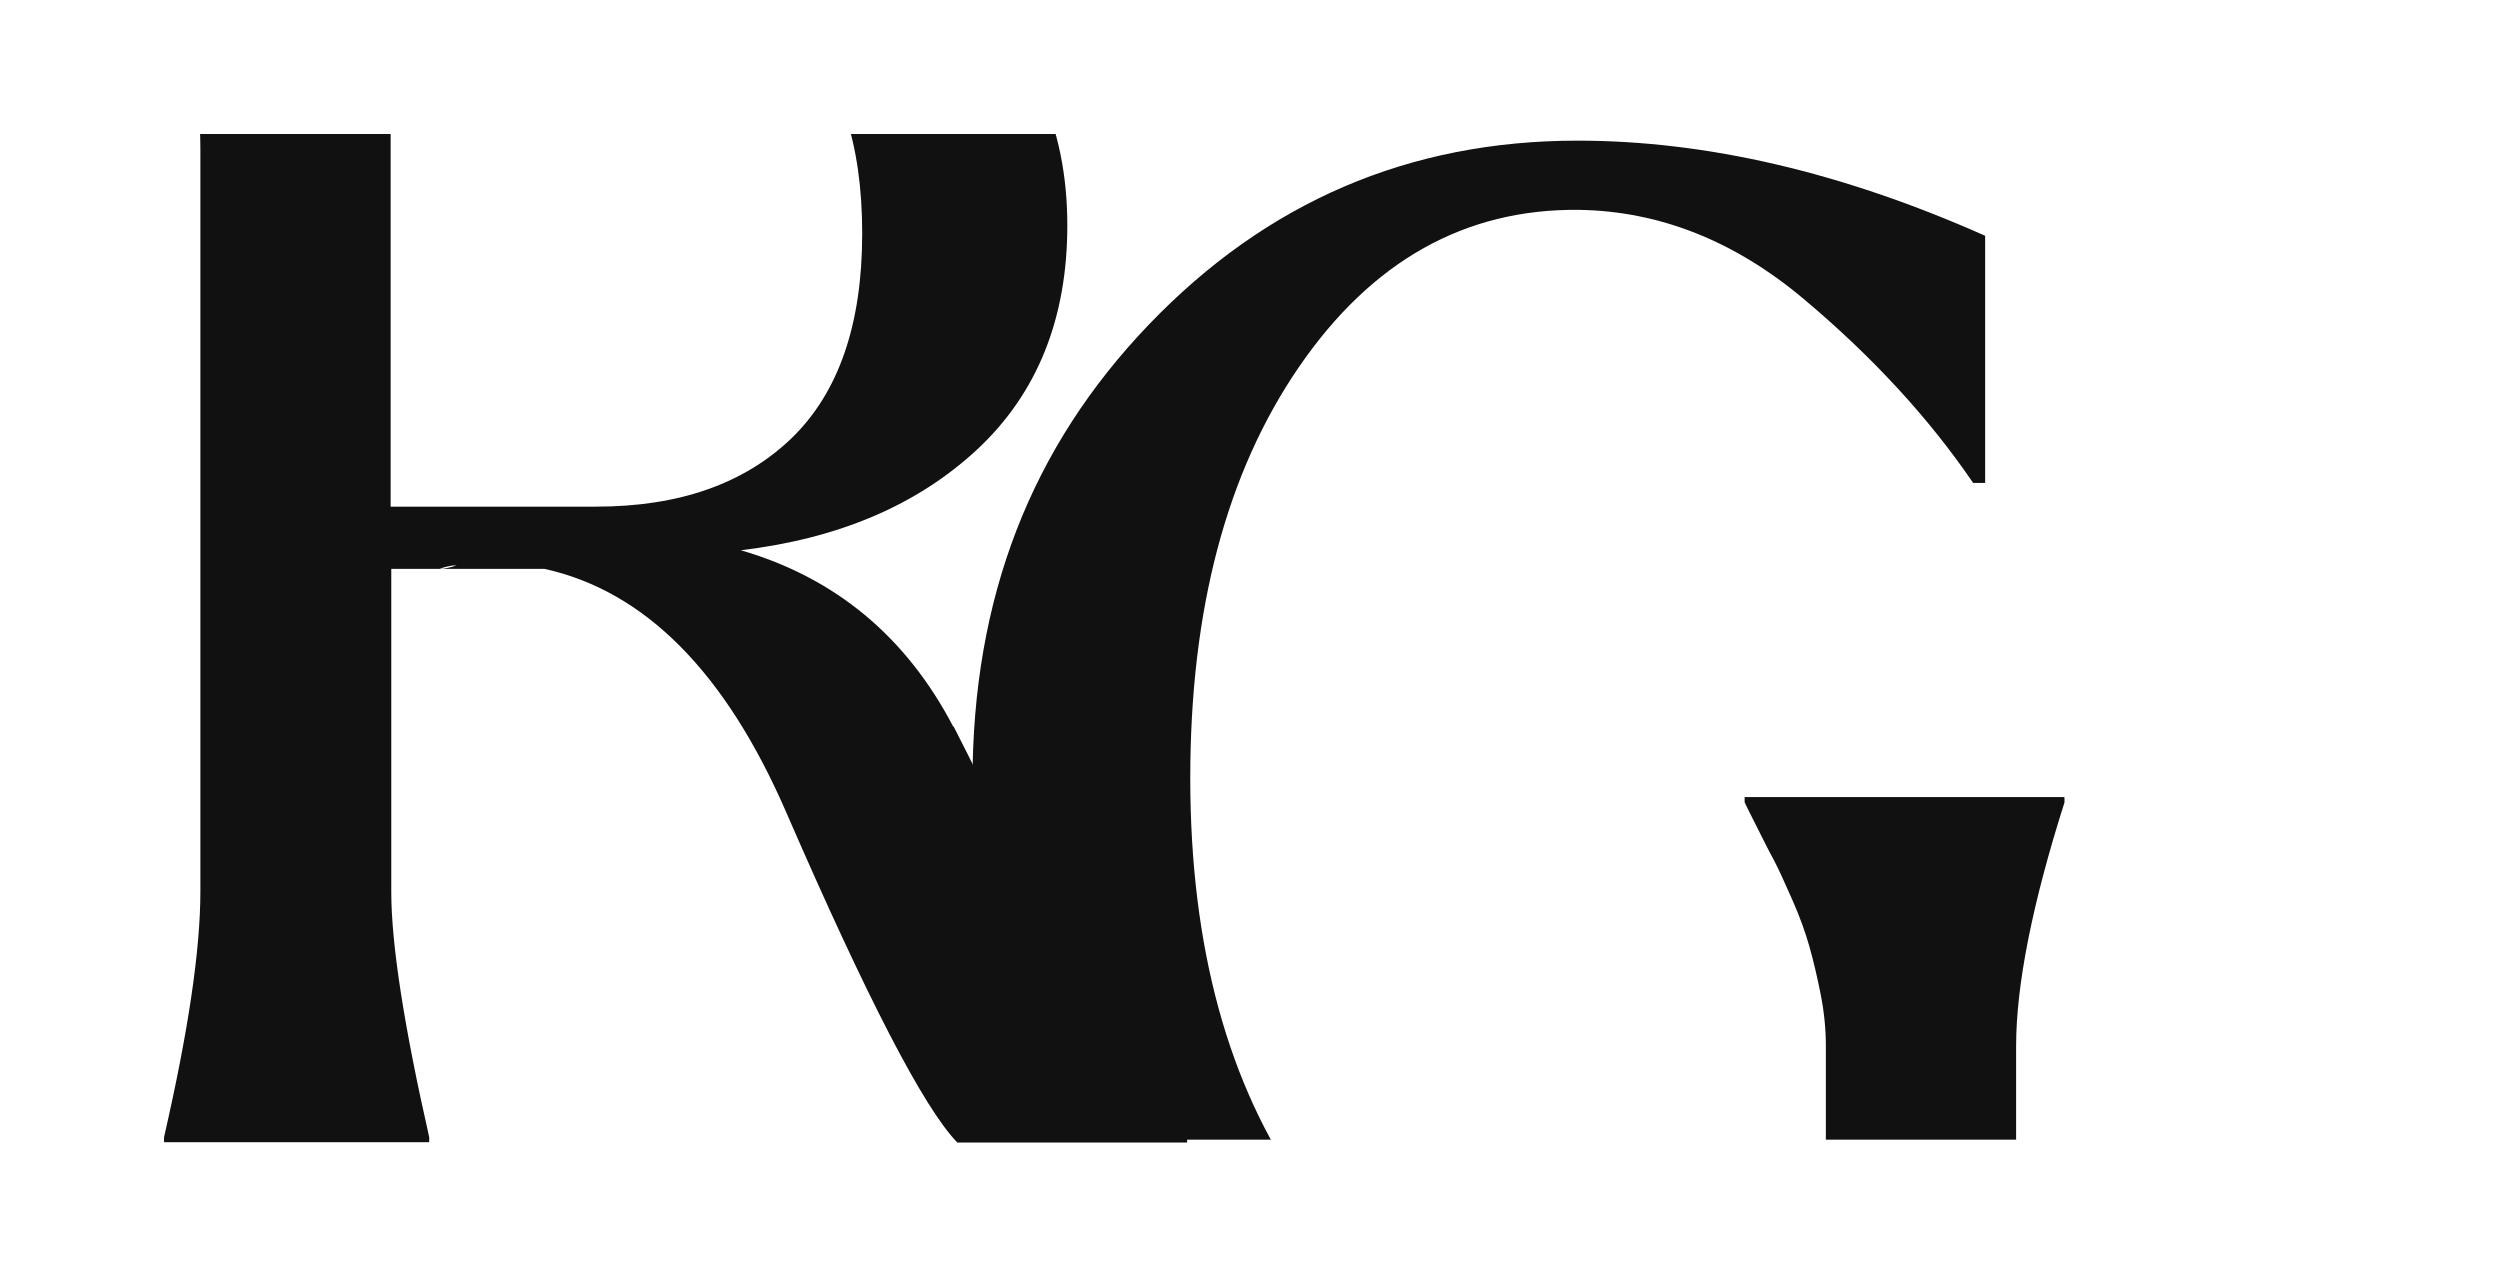
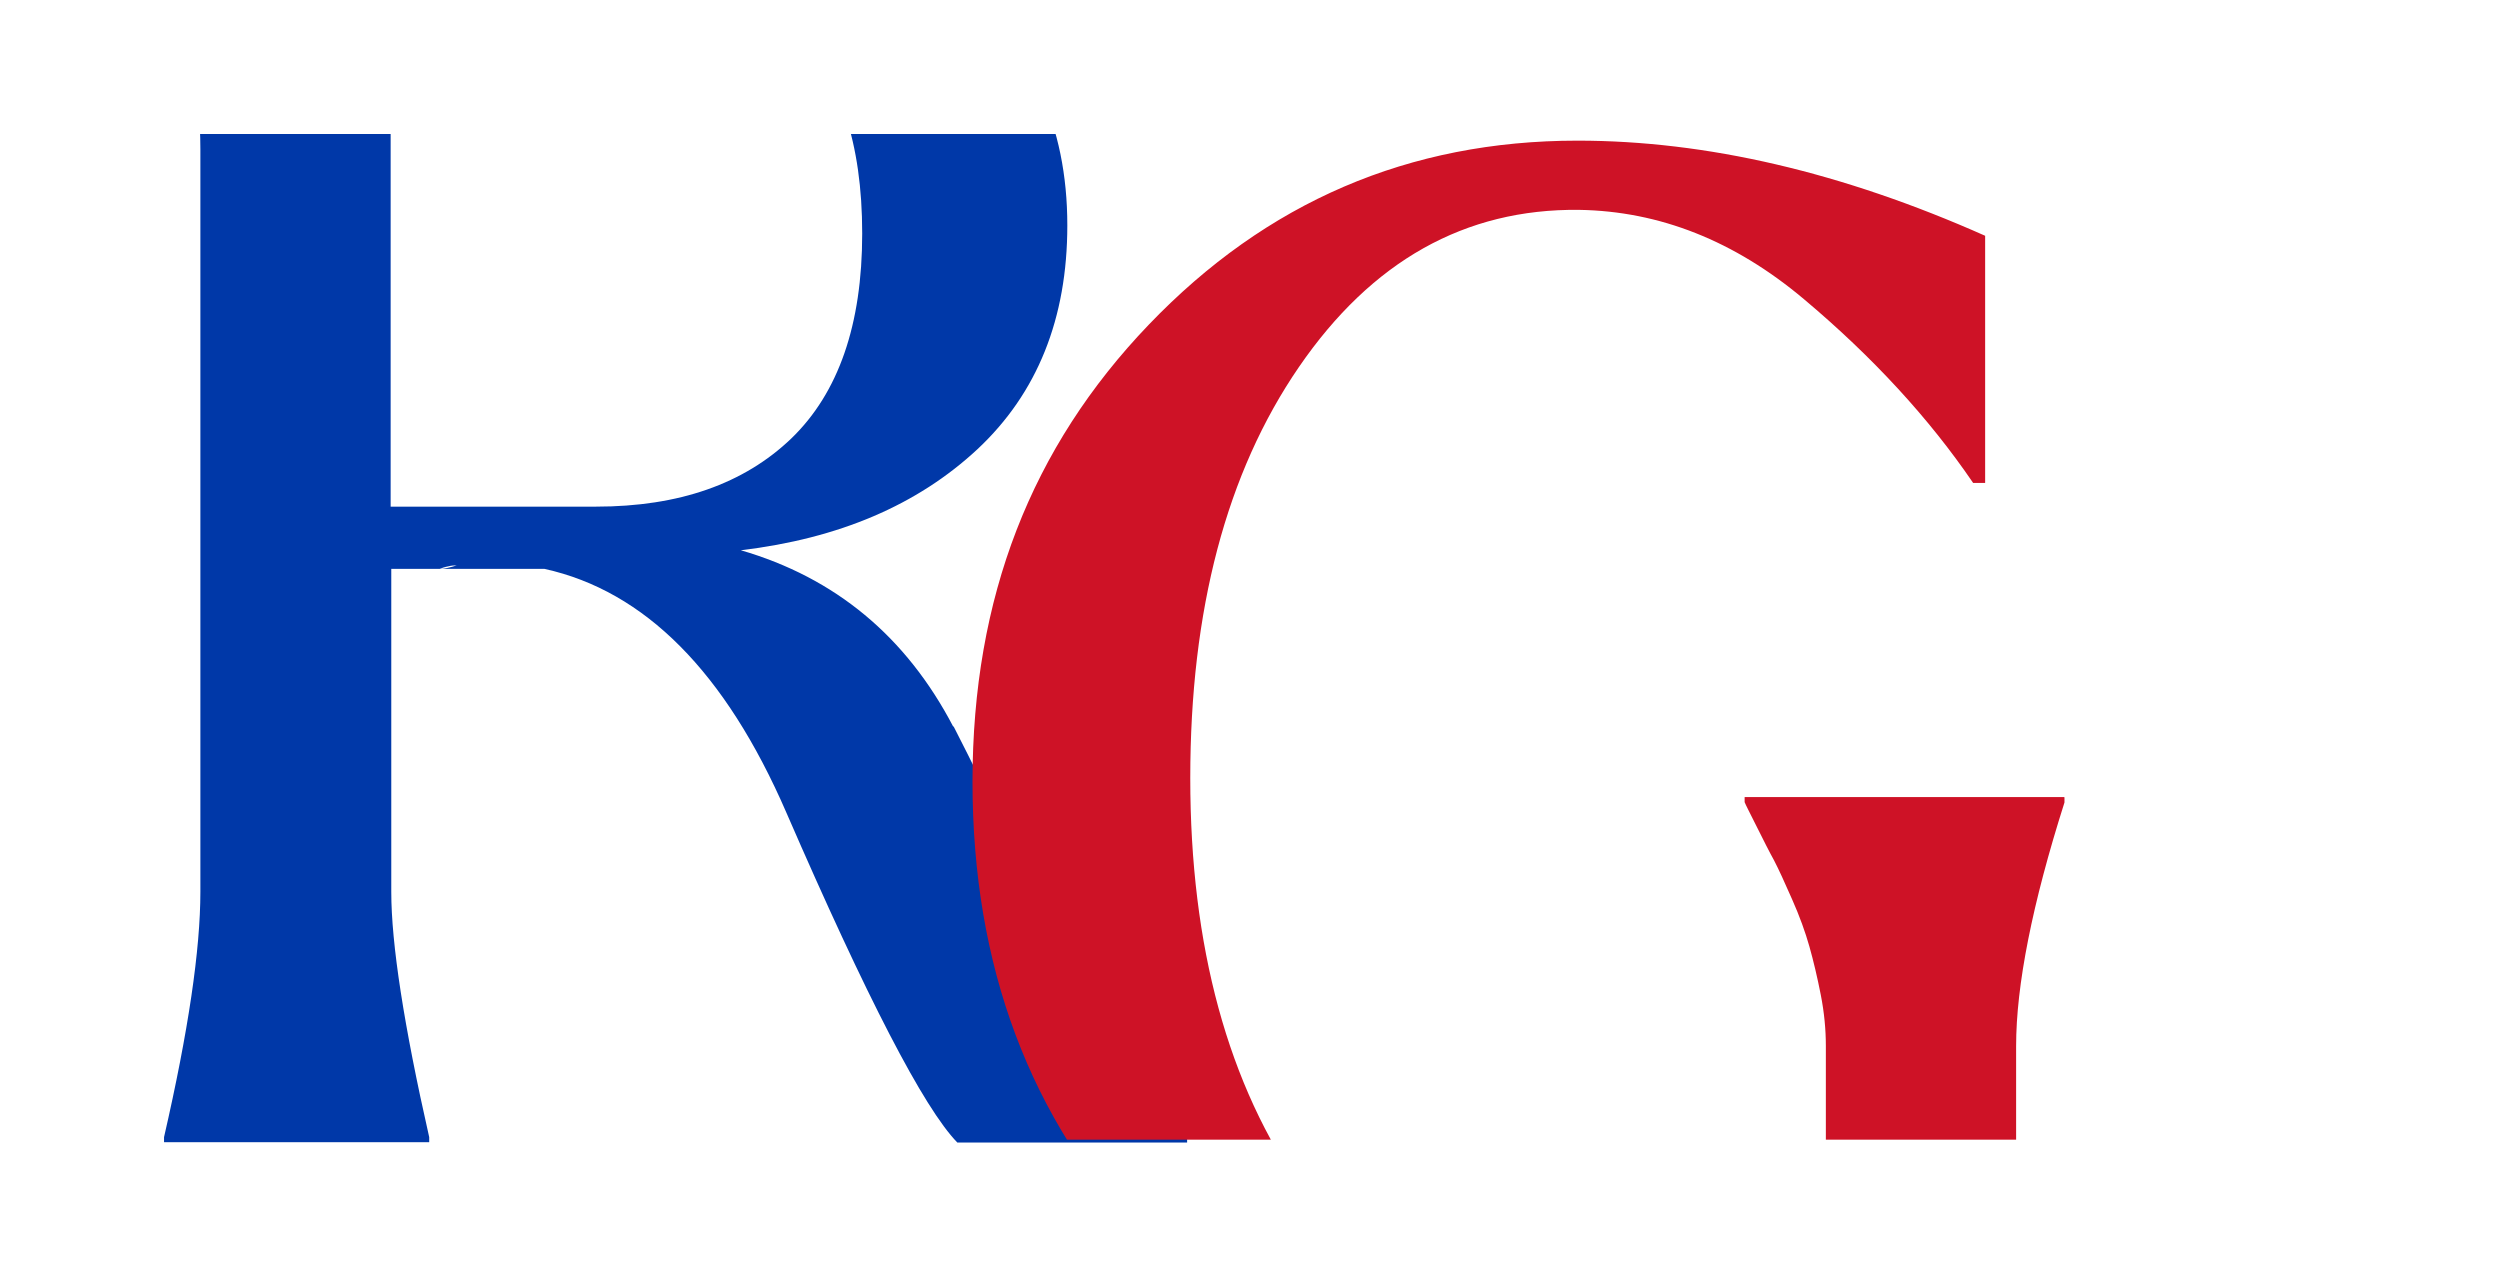
<svg xmlns="http://www.w3.org/2000/svg" viewBox="-1.5 1.3 79.1 40" role="img" aria-label="RE:GOV">
  <defs>
    <clipPath id="rm-a">
      <rect x="-1.44" y="5.54" width="39.1" height="35.62" fill="none" />
    </clipPath>
    <clipPath id="rm-b">
      <rect x="24.66" y="1.39" width="52.87" height="35.97" fill="none" />
    </clipPath>
  </defs>
  <g clip-path="url(#rm-a)">
-     <path fill="#111111" d="M28.67,24.28c.58,1.13,1.28,2.55,2.08,4.26.8,1.71,1.38,2.93,1.75,3.66.36.73.86,1.56,1.48,2.49.62.93,1.31,1.78,2.08,2.54v.22h-7.27c-1.06-1.09-2.86-4.57-5.41-10.44-1.93-4.45-4.48-7.01-7.65-7.71h-3.33c.15,0,.33-.04.55-.11-.07,0-.16,0-.27.03-.11.02-.2.05-.27.08h-1.53v10.22c0,1.64.4,4.23,1.2,7.76v.16H3.69v-.16c.77-3.35,1.15-5.94,1.15-7.76V6.02c0-1.82-.38-4.41-1.15-7.76v-.16h15.85c3.86,0,6.95.93,9.26,2.79,2.31,1.86,3.47,4.37,3.47,7.54,0,2.95-.95,5.31-2.84,7.08-1.9,1.77-4.39,2.83-7.49,3.2,2.99.87,5.23,2.73,6.72,5.58ZM10.86,17.33h6.5c2.62,0,4.68-.72,6.18-2.16,1.49-1.44,2.24-3.6,2.24-6.48s-.71-4.96-2.13-6.48C22.22.71,20.24-.05,17.69-.05h-6.83v17.38Z" />
+     <path fill="#0038a8" d="M28.67,24.28c.58,1.13,1.28,2.55,2.08,4.26.8,1.71,1.38,2.93,1.75,3.66.36.73.86,1.56,1.48,2.49.62.93,1.31,1.78,2.08,2.54v.22h-7.27c-1.06-1.09-2.86-4.57-5.41-10.44-1.93-4.45-4.48-7.01-7.65-7.71h-3.33c.15,0,.33-.04.55-.11-.07,0-.16,0-.27.03-.11.02-.2.05-.27.08h-1.53v10.22c0,1.64.4,4.23,1.2,7.76v.16H3.69v-.16c.77-3.35,1.15-5.94,1.15-7.76V6.02c0-1.82-.38-4.41-1.15-7.76v-.16h15.85c3.86,0,6.95.93,9.26,2.79,2.31,1.86,3.47,4.37,3.47,7.54,0,2.95-.95,5.31-2.84,7.08-1.9,1.77-4.39,2.83-7.49,3.2,2.99.87,5.23,2.73,6.72,5.58ZM10.86,17.33h6.5c2.62,0,4.68-.72,6.18-2.16,1.49-1.44,2.24-3.6,2.24-6.48s-.71-4.96-2.13-6.48C22.22.71,20.24-.05,17.69-.05h-6.83v17.38Z" />
  </g>
  <g clip-path="url(#rm-b)">
-     <path fill="#111111" d="M63.82,26.53v.16c-1.02,3.21-1.53,5.78-1.53,7.71v8.25c-5.47,2.44-10.28,3.66-14.43,3.66-5.14,0-9.52-1.92-13.15-5.77-3.63-3.84-5.44-8.68-5.44-14.51s1.86-10.58,5.58-14.46c3.72-3.88,8.23-5.82,13.56-5.82,4.08,0,8.38,1,12.9,3.01v7.82h-.38c-1.39-2.04-3.17-3.98-5.36-5.82-2.19-1.84-4.56-2.78-7.11-2.82-3.61-.04-6.56,1.62-8.86,4.97-2.3,3.35-3.44,7.69-3.44,13.01s1.19,9.72,3.58,13.09c2.39,3.37,5.35,5.08,8.88,5.11,2.48,0,5.03-.78,7.65-2.35v-7.38c0-.51-.05-1.05-.16-1.61-.11-.56-.23-1.07-.36-1.53-.13-.46-.31-.96-.55-1.5-.24-.55-.43-.96-.57-1.23-.15-.27-.33-.63-.55-1.07-.22-.44-.35-.69-.38-.77v-.16h10.11Z" />
+     <path fill="#ce1226" d="M63.82,26.53v.16c-1.02,3.21-1.53,5.78-1.53,7.71v8.25c-5.47,2.44-10.28,3.66-14.43,3.66-5.14,0-9.52-1.92-13.15-5.77-3.63-3.84-5.44-8.68-5.44-14.51s1.86-10.58,5.58-14.46c3.72-3.88,8.23-5.82,13.56-5.82,4.08,0,8.38,1,12.9,3.01v7.82h-.38c-1.39-2.04-3.17-3.98-5.36-5.82-2.19-1.84-4.56-2.78-7.11-2.82-3.61-.04-6.56,1.62-8.86,4.97-2.3,3.35-3.44,7.69-3.44,13.01s1.19,9.72,3.58,13.09c2.39,3.37,5.35,5.08,8.88,5.11,2.48,0,5.03-.78,7.65-2.35v-7.38c0-.51-.05-1.05-.16-1.61-.11-.56-.23-1.07-.36-1.53-.13-.46-.31-.96-.55-1.5-.24-.55-.43-.96-.57-1.23-.15-.27-.33-.63-.55-1.07-.22-.44-.35-.69-.38-.77v-.16h10.11Z" />
  </g>
</svg>
